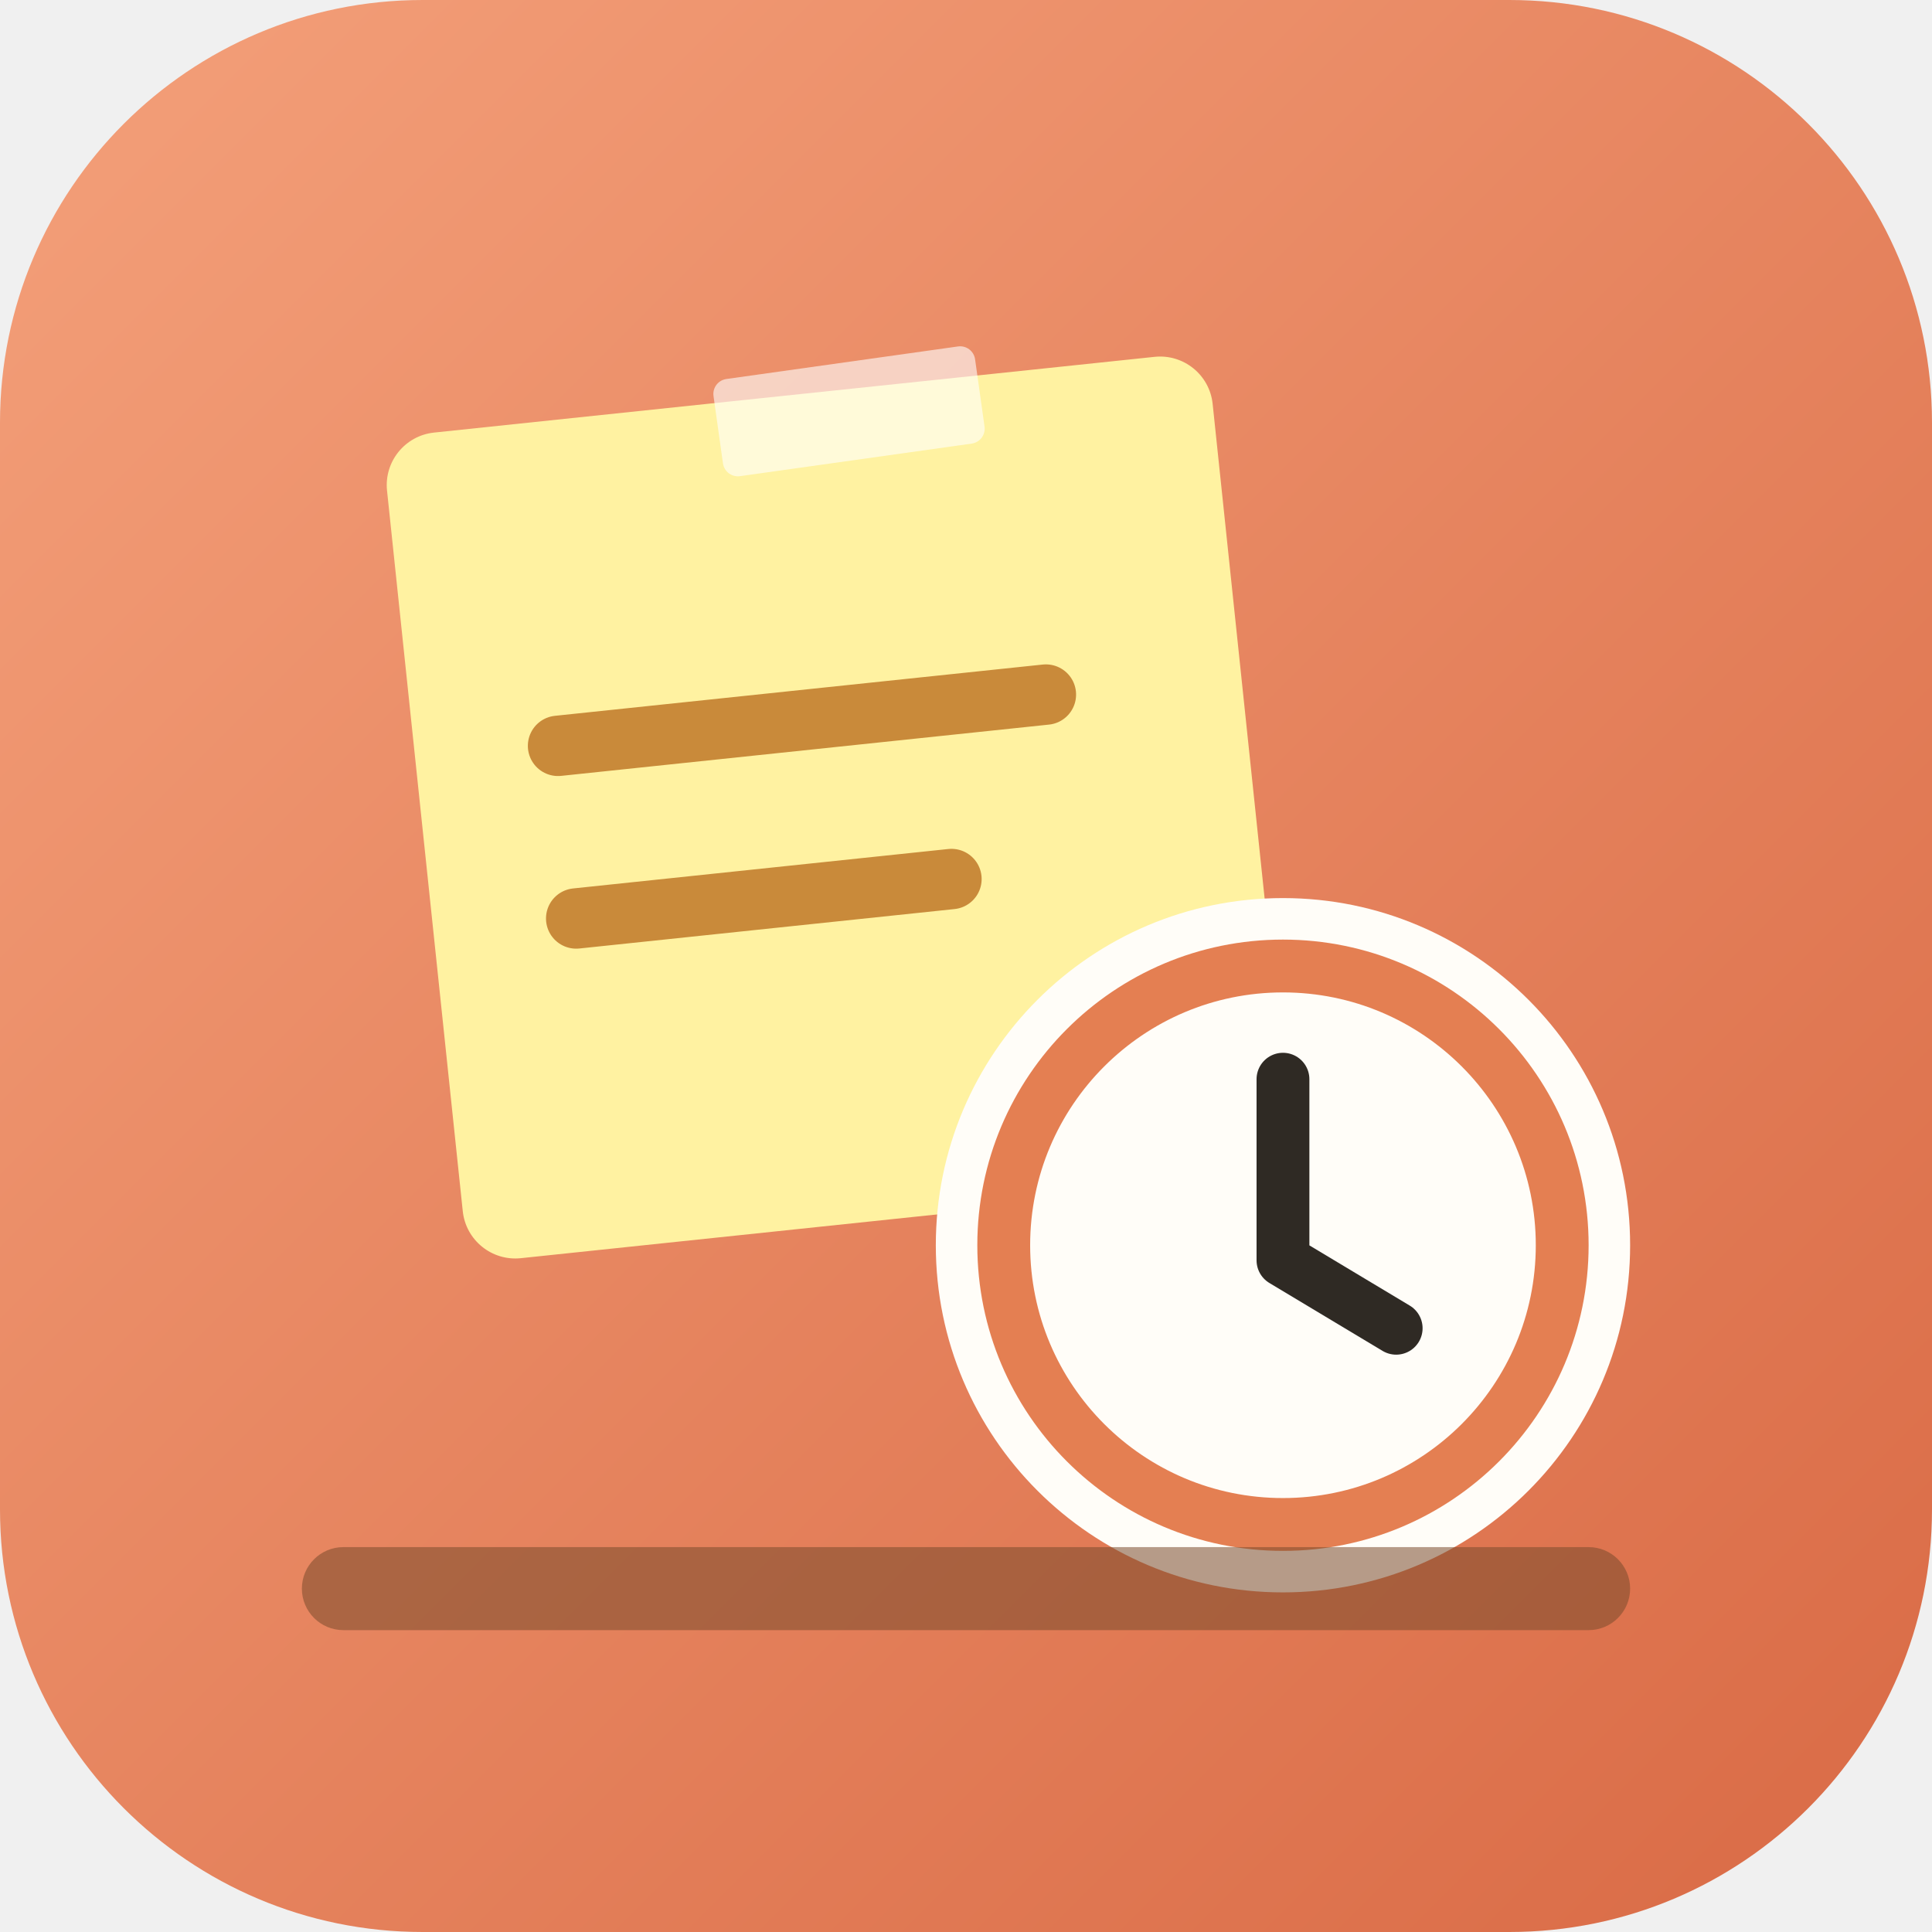
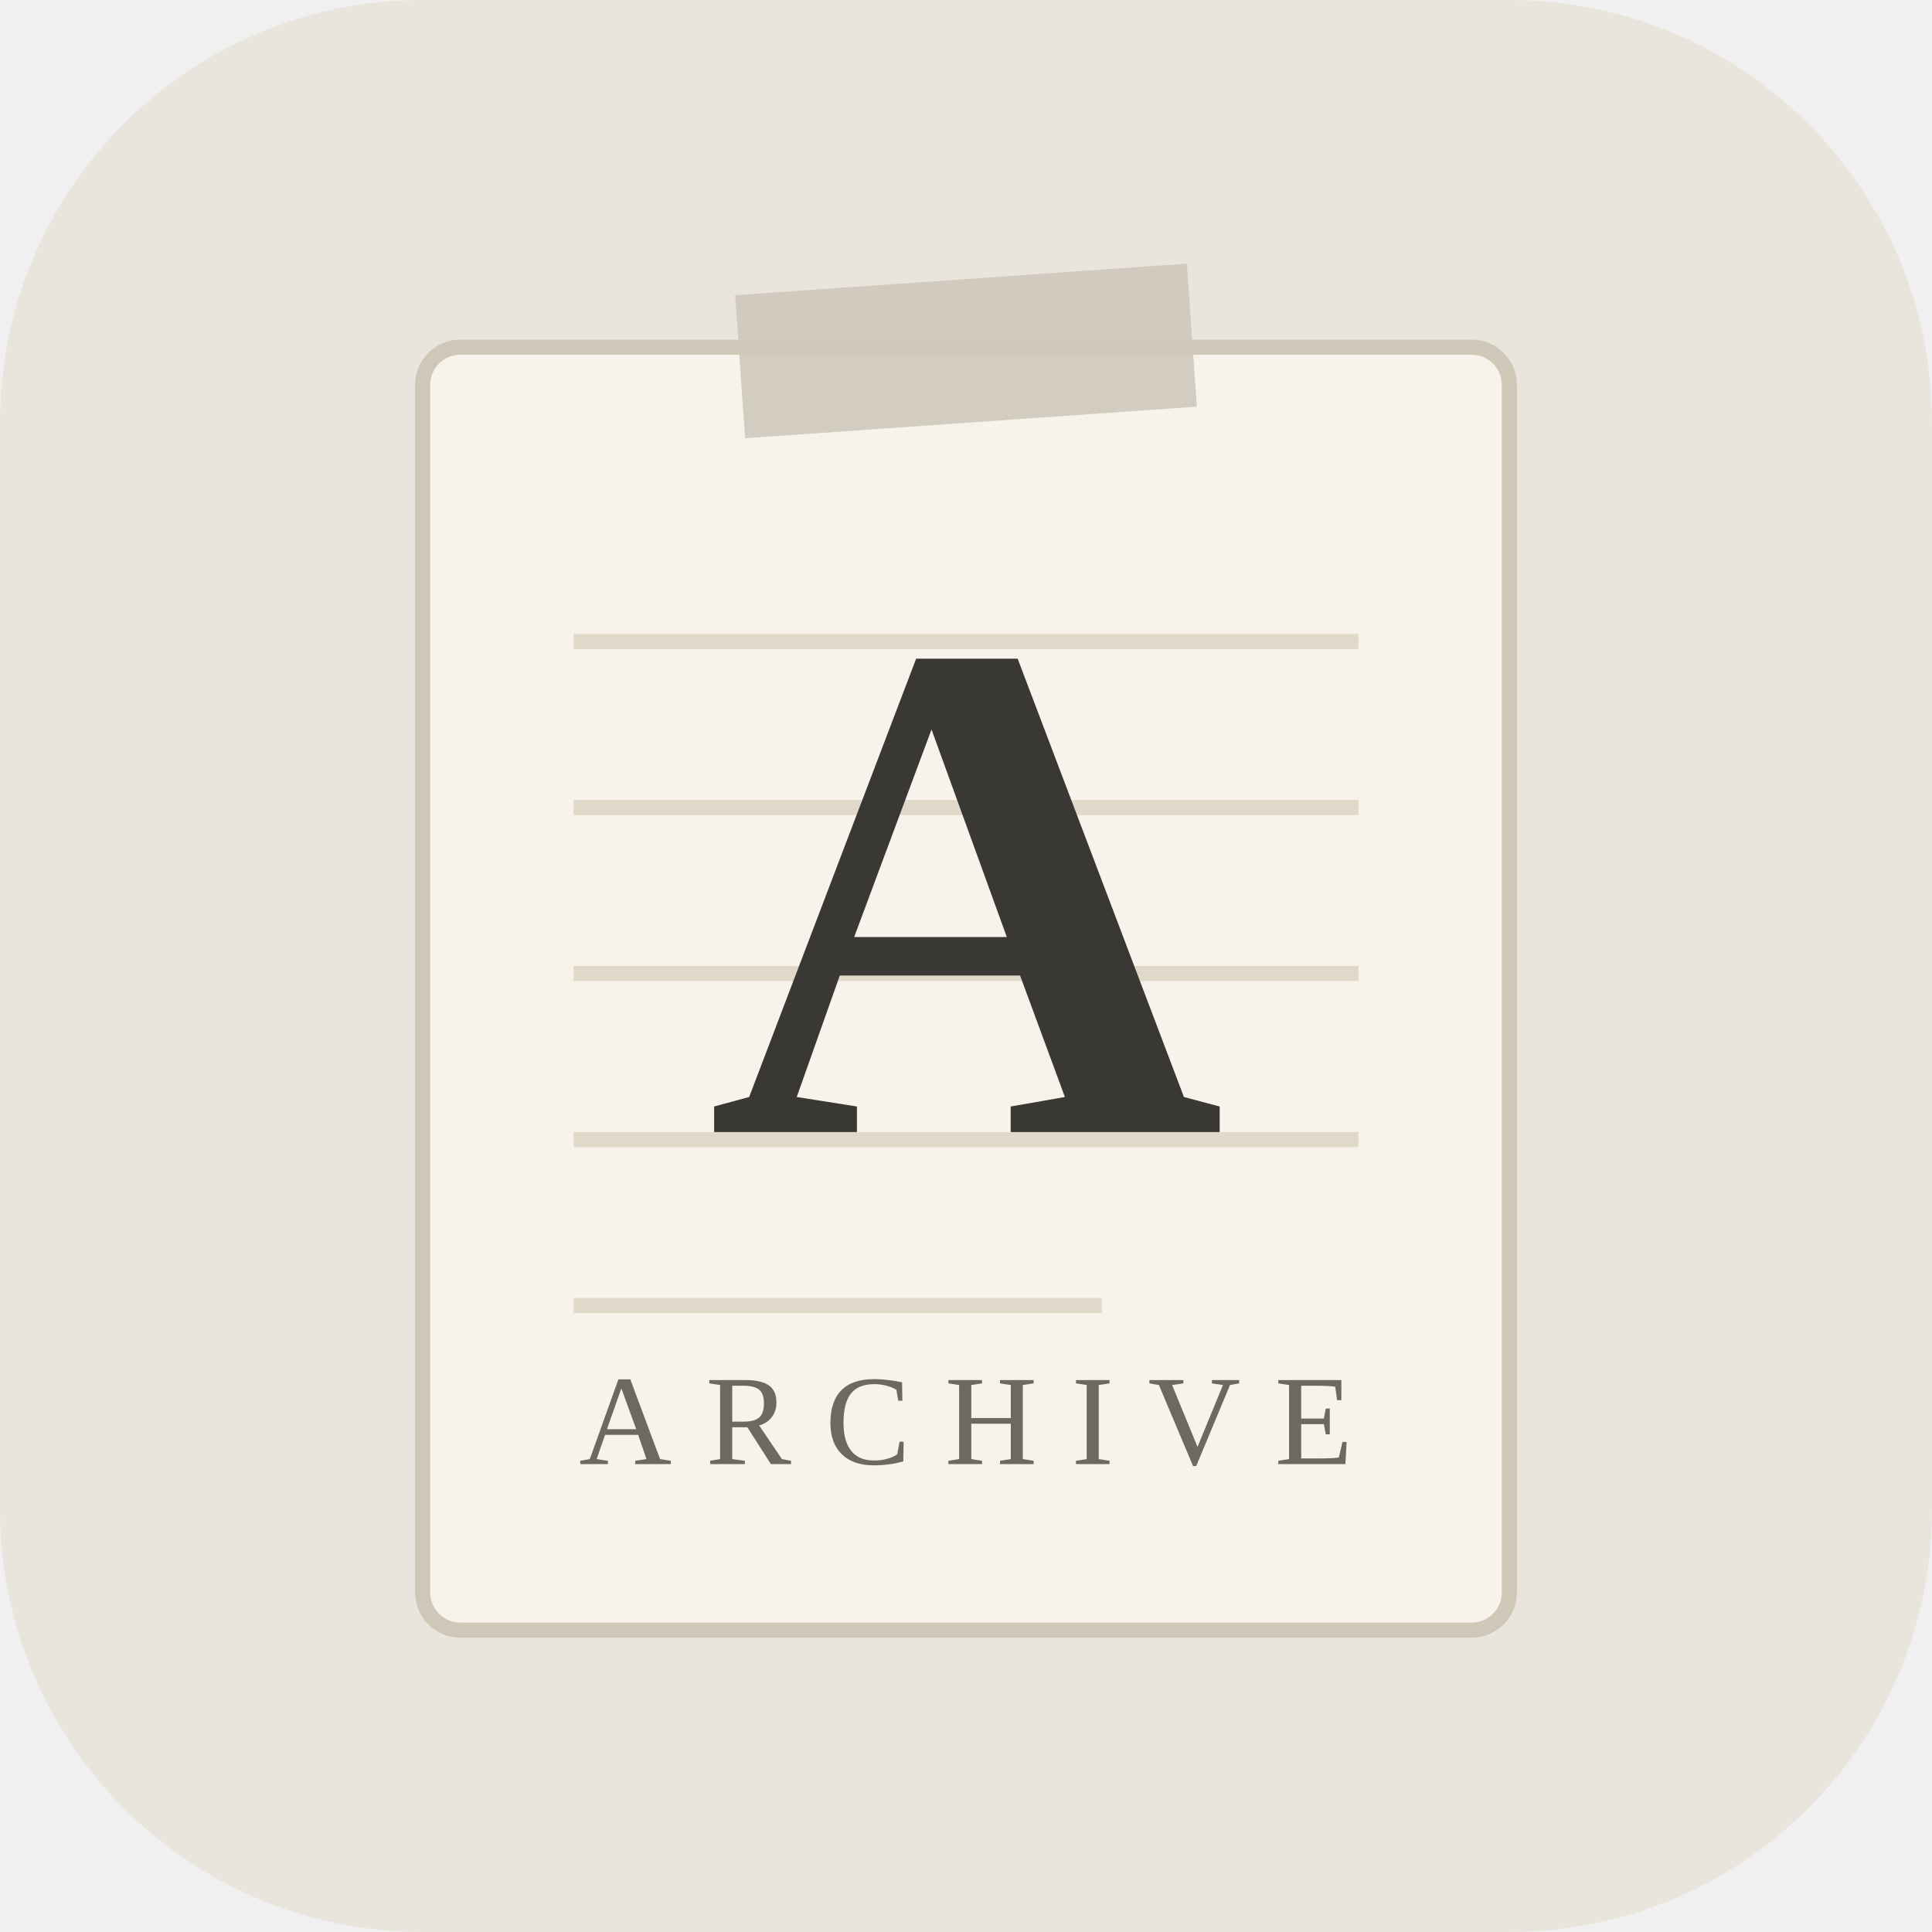
<svg xmlns="http://www.w3.org/2000/svg" viewBox="0 0 512 512">
-   <defs>
-     <linearGradient id="g" x1="0" y1="0" x2="1" y2="1">
-       <stop offset="0" stop-color="#f4a07a" />
-       <stop offset="1" stop-color="#d96a45" />
-     </linearGradient>
-   </defs>
-   <rect width="512" height="512" rx="112" fill="url(#g)" />
-   <rect x="112" y="104" width="220" height="220" rx="14" fill="#fff2a1" transform="rotate(-6 222 214)" />
-   <rect x="190" y="96" width="70" height="26" rx="4" fill="#ffffff" opacity=".6" transform="rotate(-8 225 109)" />
-   <path d="M150 190h130M150 236h100" stroke="#c98a3a" stroke-width="16" stroke-linecap="round" transform="rotate(-6 222 214)" />
-   <circle cx="340" cy="330" r="92" fill="#fffdf8" />
-   <circle cx="340" cy="330" r="74" fill="none" stroke="#e47f52" stroke-width="14" />
-   <path d="M340 286v48l30 18" stroke="#2f2a24" stroke-width="14" stroke-linecap="round" stroke-linejoin="round" fill="none" />
-   <rect x="80" y="410" width="352" height="22" rx="11" fill="#7a4a2c" opacity=".55" />
+   <rect width="512" height="512" rx="112" fill="#e9e5dc" />
+   <rect x="112" y="92" width="288" height="340" rx="10" fill="#f7f3ea" stroke="#cfc8b9" stroke-width="4" />
+   <path d="M152 170h208M152 214h208M152 258h208M152 302h208M152 346h140" stroke="#e0d9ca" stroke-width="4" />
+   <rect x="196" y="74" width="120" height="38" fill="#cfc8bb" opacity=".9" transform="rotate(-4 256 93)" />
+   <text x="256" y="300" text-anchor="middle" font-family="Georgia, 'Times New Roman', serif" font-size="190" font-weight="700" fill="#3a3834">A</text>
+   <text x="256" y="388" text-anchor="middle" font-family="Georgia, 'Times New Roman', serif" font-size="34" letter-spacing="9" fill="#6e695f">ARCHIVE</text>
</svg>
